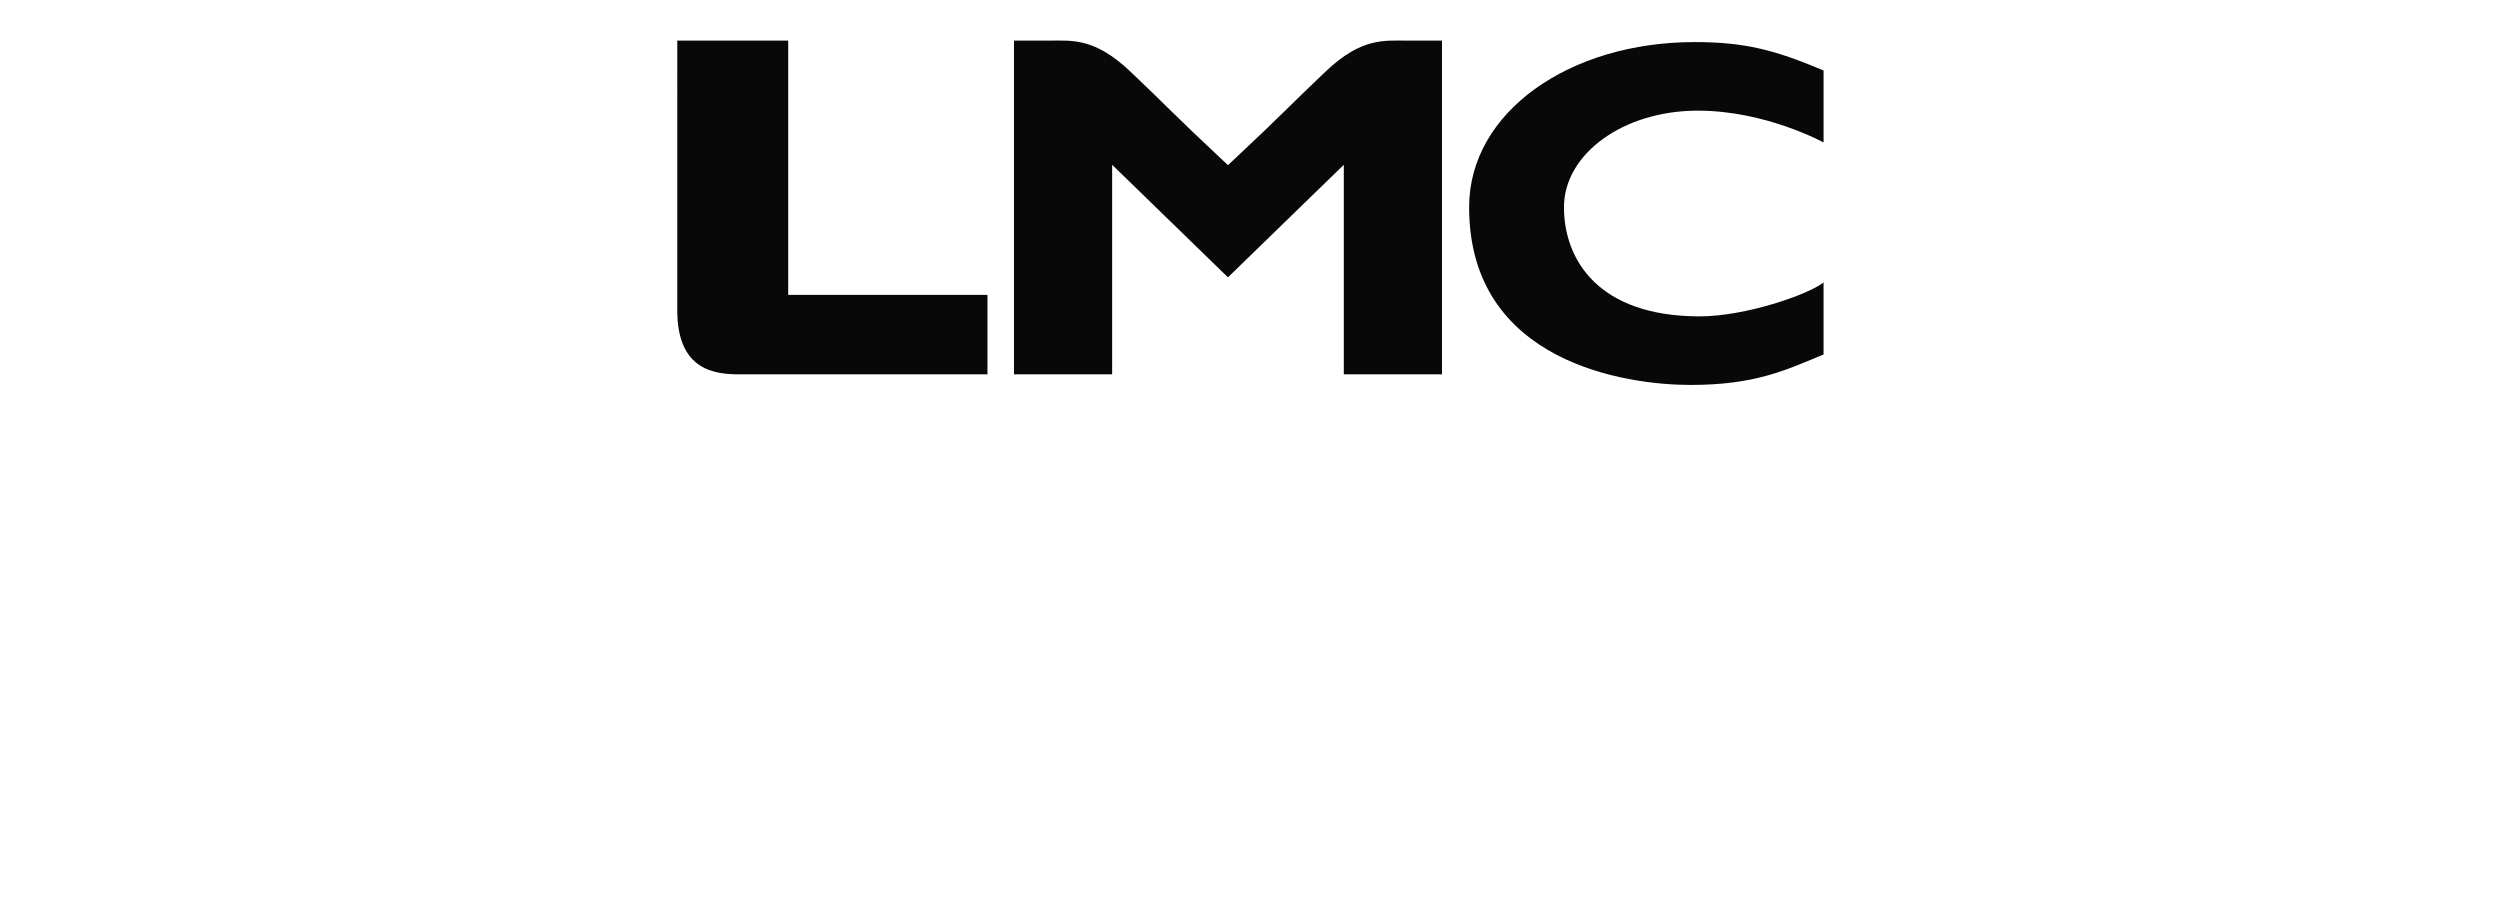
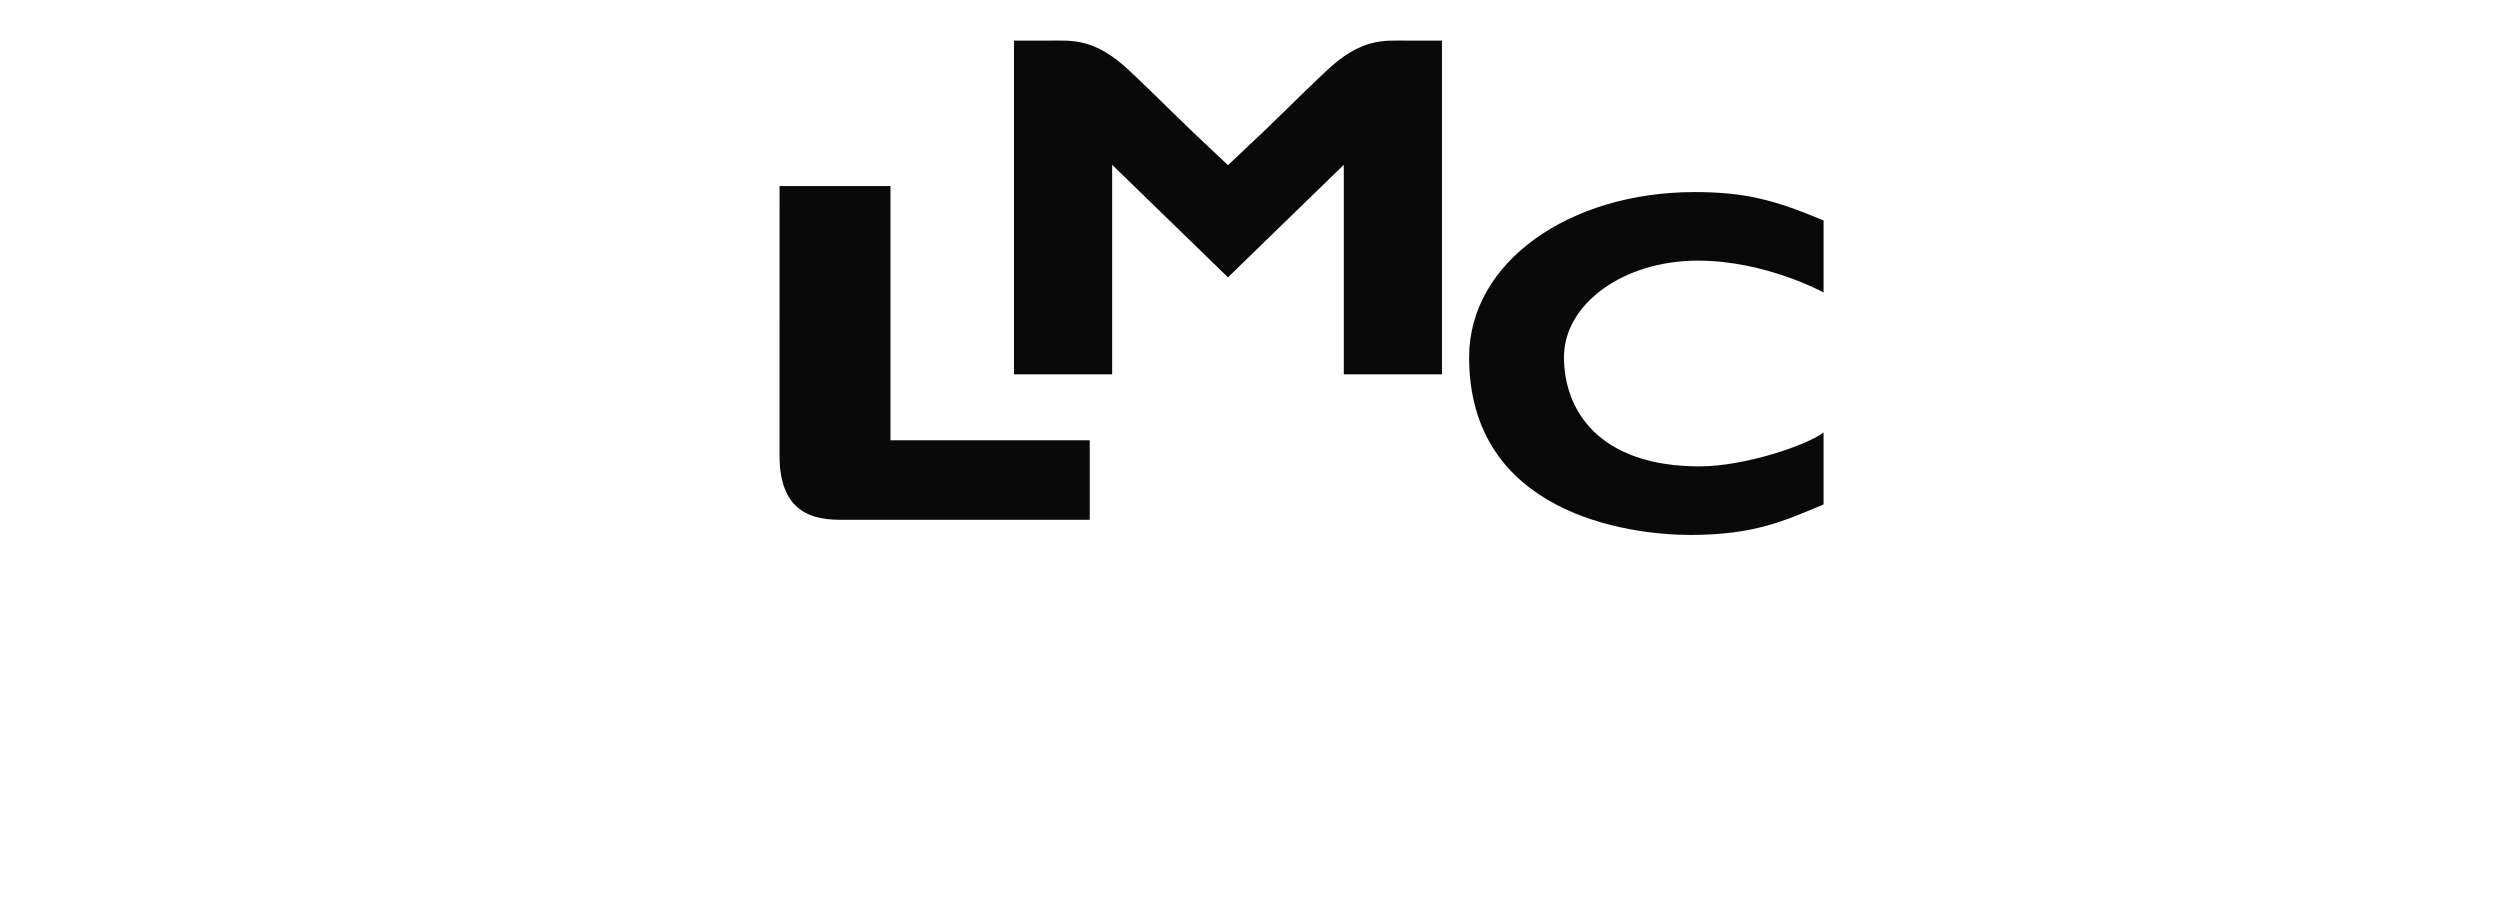
<svg xmlns="http://www.w3.org/2000/svg" width="1100" height="400" viewBox="0 0 1100 400">
  <g id="Group">
-     <path id="Path" fill="#080808" fill-rule="evenodd" stroke="none" d="M 298.004 17.862 L 346.813 17.862 L 346.813 129.728 L 434.485 129.728 L 434.485 164.714 L 325.566 164.714 C 314.844 164.714 298 163.265 298 136.556 Z M 540.303 122.031 L 591.272 72.503 L 591.272 164.714 L 634.469 164.714 L 634.469 17.866 L 618.996 17.866 C 608.977 17.866 599.043 16.568 583.501 31.257 C 566.706 47.117 566.689 48.007 540.303 72.687 L 540.32 72.687 C 513.925 48.011 513.909 47.117 497.122 31.257 C 481.568 16.568 471.63 17.866 461.627 17.866 L 446.15 17.866 L 446.15 164.714 L 489.343 164.714 L 489.343 72.503 Z M 646.411 91.18 C 646.411 49.19 690.739 18.515 745.552 18.515 C 767.416 18.515 780.497 21.788 802.373 31.012 L 802.373 62.691 C 802.373 62.691 776.974 48.684 747.058 48.684 C 714.121 48.684 688.147 67.797 688.147 91.175 C 688.147 114.309 703.31 139.201 747.805 139.201 C 767.926 139.201 795.332 129.749 802.369 124.288 L 802.369 155.967 C 785.272 163.089 771.95 169.375 743.785 169.375 C 715.619 169.375 646.411 159.567 646.411 91.18 Z" />
+     <path id="Path" fill="#090909" fill-rule="evenodd" stroke="none" d="M 343.004 81.862 L 391.813 81.862 L 391.813 193.728 L 479.485 193.728 L 479.485 228.714 L 370.566 228.714 C 359.844 228.714 343 227.265 343 200.556 Z M 540.303 122.031 L 591.272 72.503 L 591.272 164.714 L 634.469 164.714 L 634.469 17.866 L 618.996 17.866 C 608.977 17.866 599.043 16.568 583.501 31.257 C 566.706 47.117 566.689 48.007 540.303 72.687 L 540.32 72.687 C 513.925 48.011 513.909 47.117 497.122 31.257 C 481.568 16.568 471.63 17.866 461.627 17.866 L 446.15 17.866 L 446.15 164.714 L 489.343 164.714 L 489.343 72.503 Z M 646.411 157.18 C 646.411 115.19 690.739 84.515 745.552 84.515 C 767.416 84.515 780.497 87.788 802.373 97.012 L 802.373 128.691 C 802.373 128.691 776.974 114.684 747.058 114.684 C 714.121 114.684 688.147 133.797 688.147 157.175 C 688.147 180.309 703.31 205.201 747.805 205.201 C 767.926 205.201 795.332 195.749 802.369 190.288 L 802.369 221.967 C 785.272 229.089 771.95 235.375 743.785 235.375 C 715.619 235.375 646.411 225.567 646.411 157.18 Z" />
  </g>
</svg>
